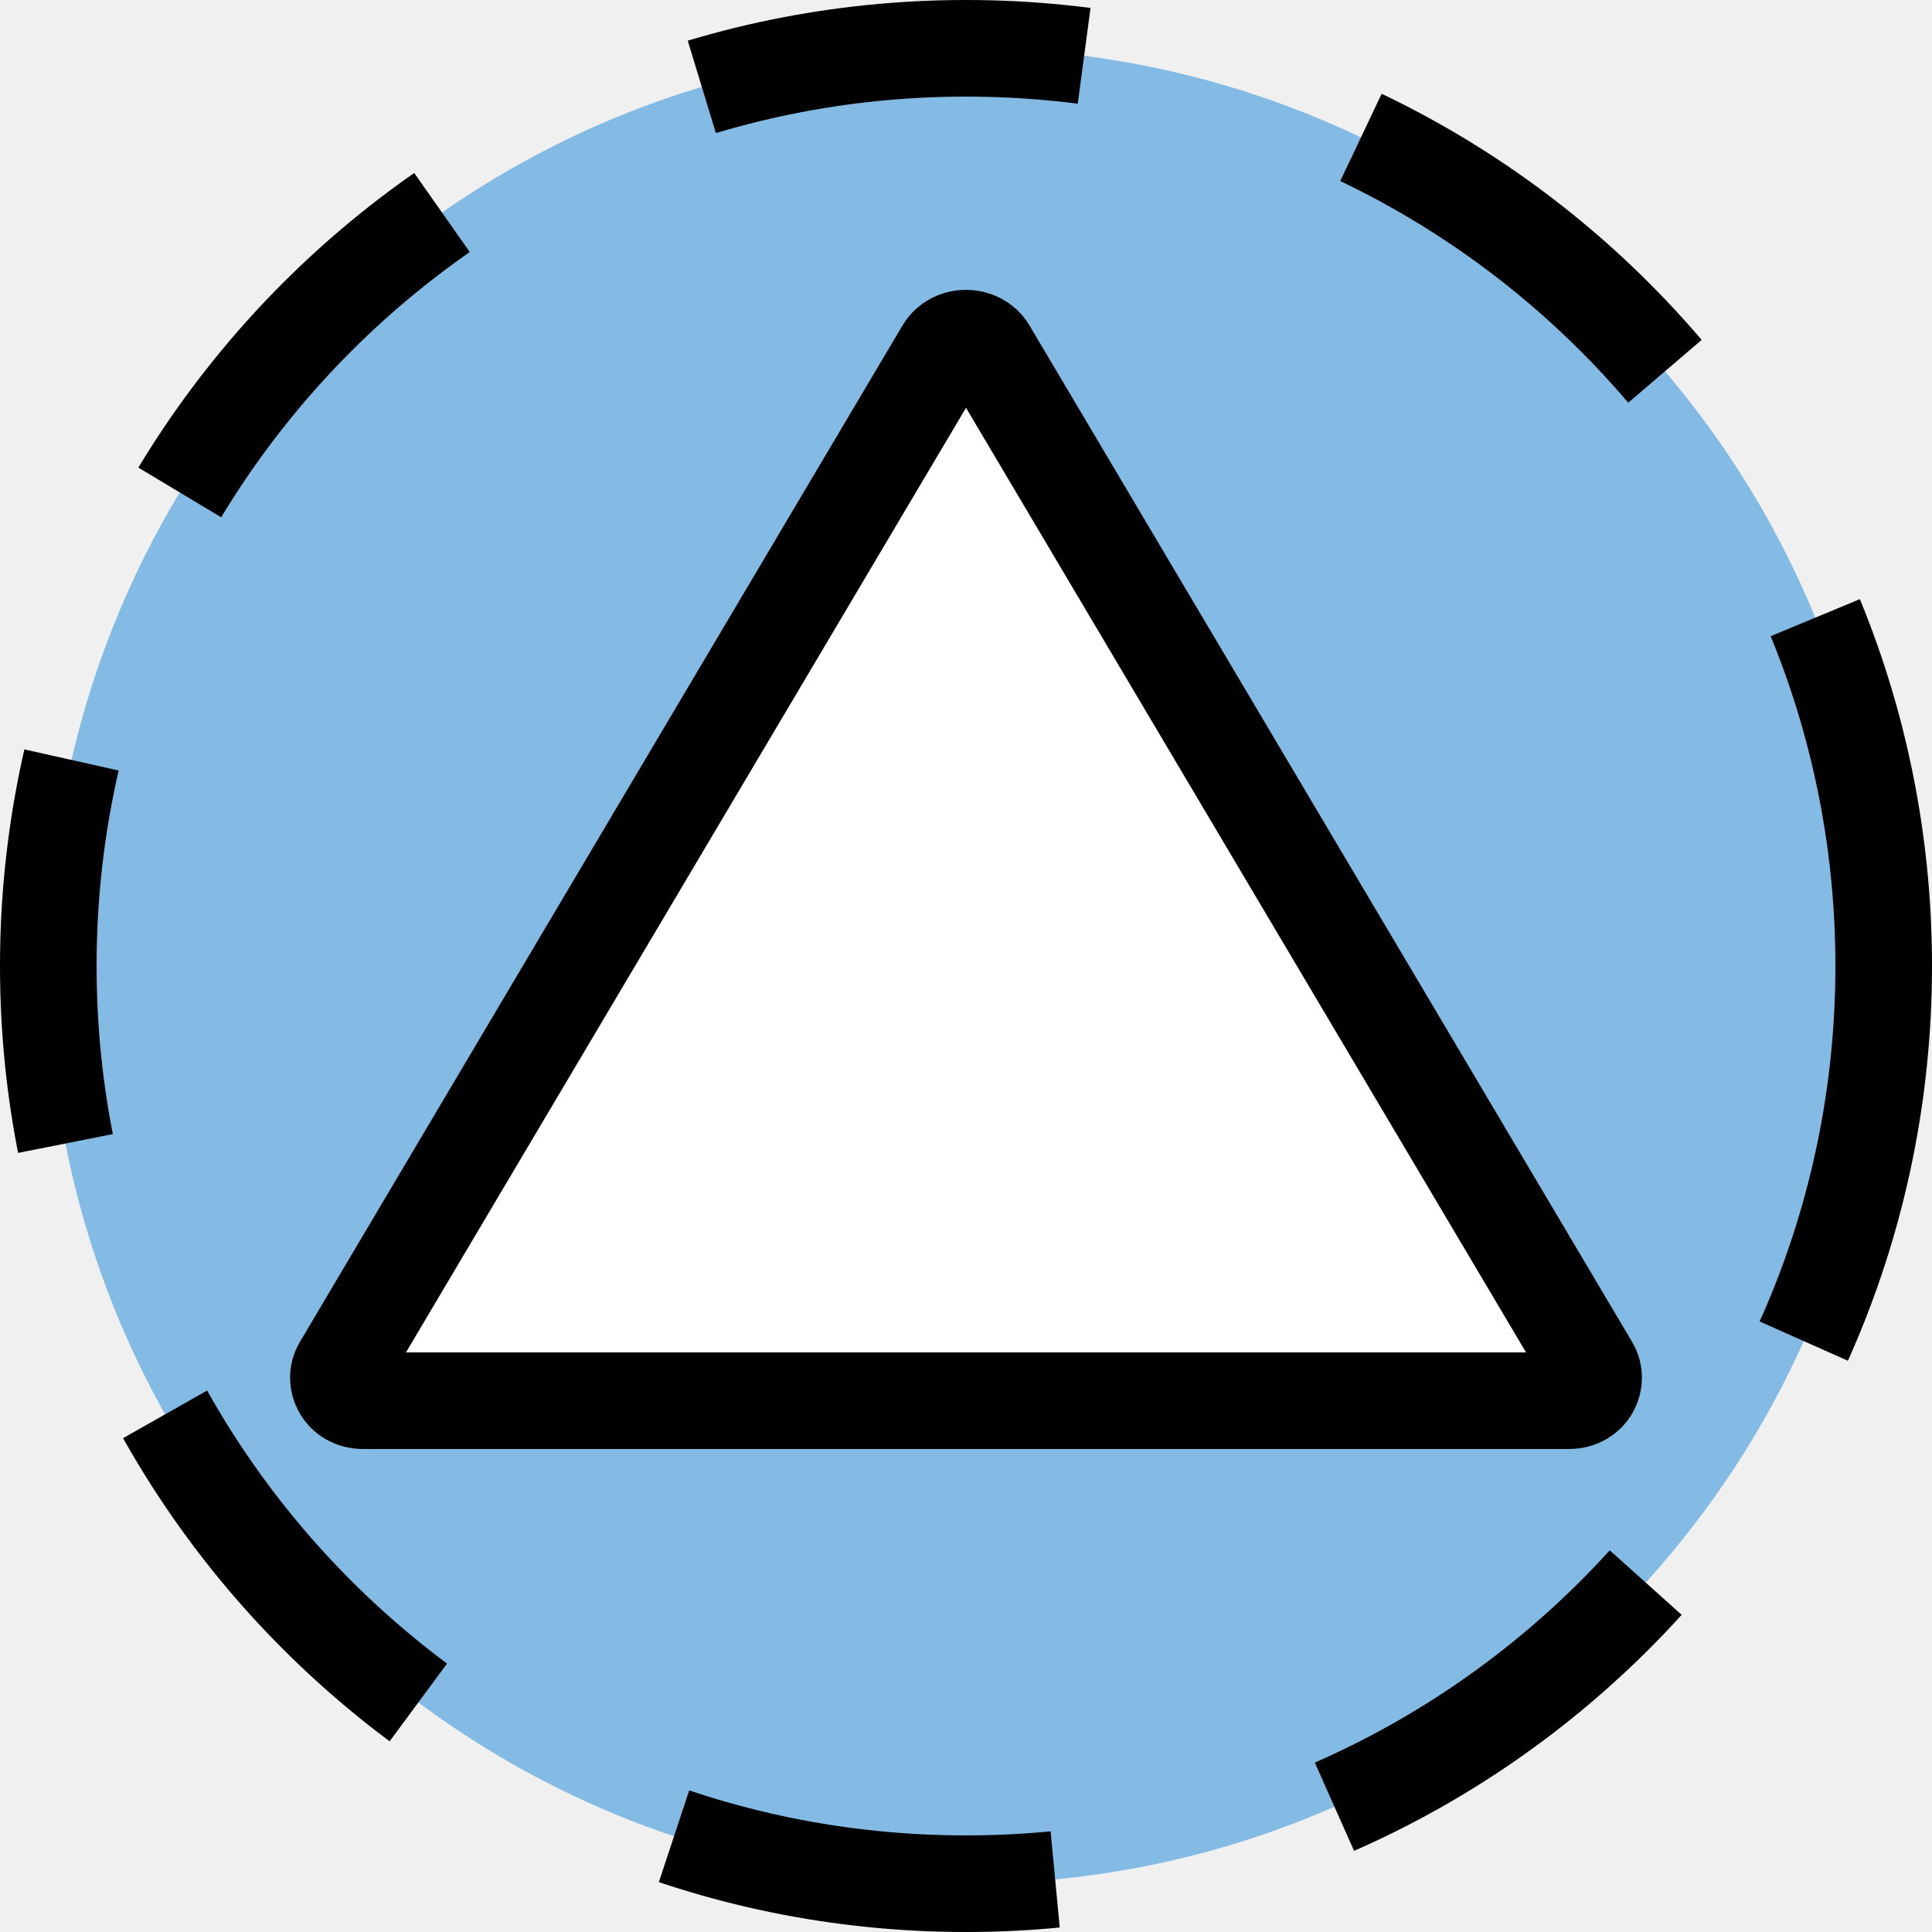
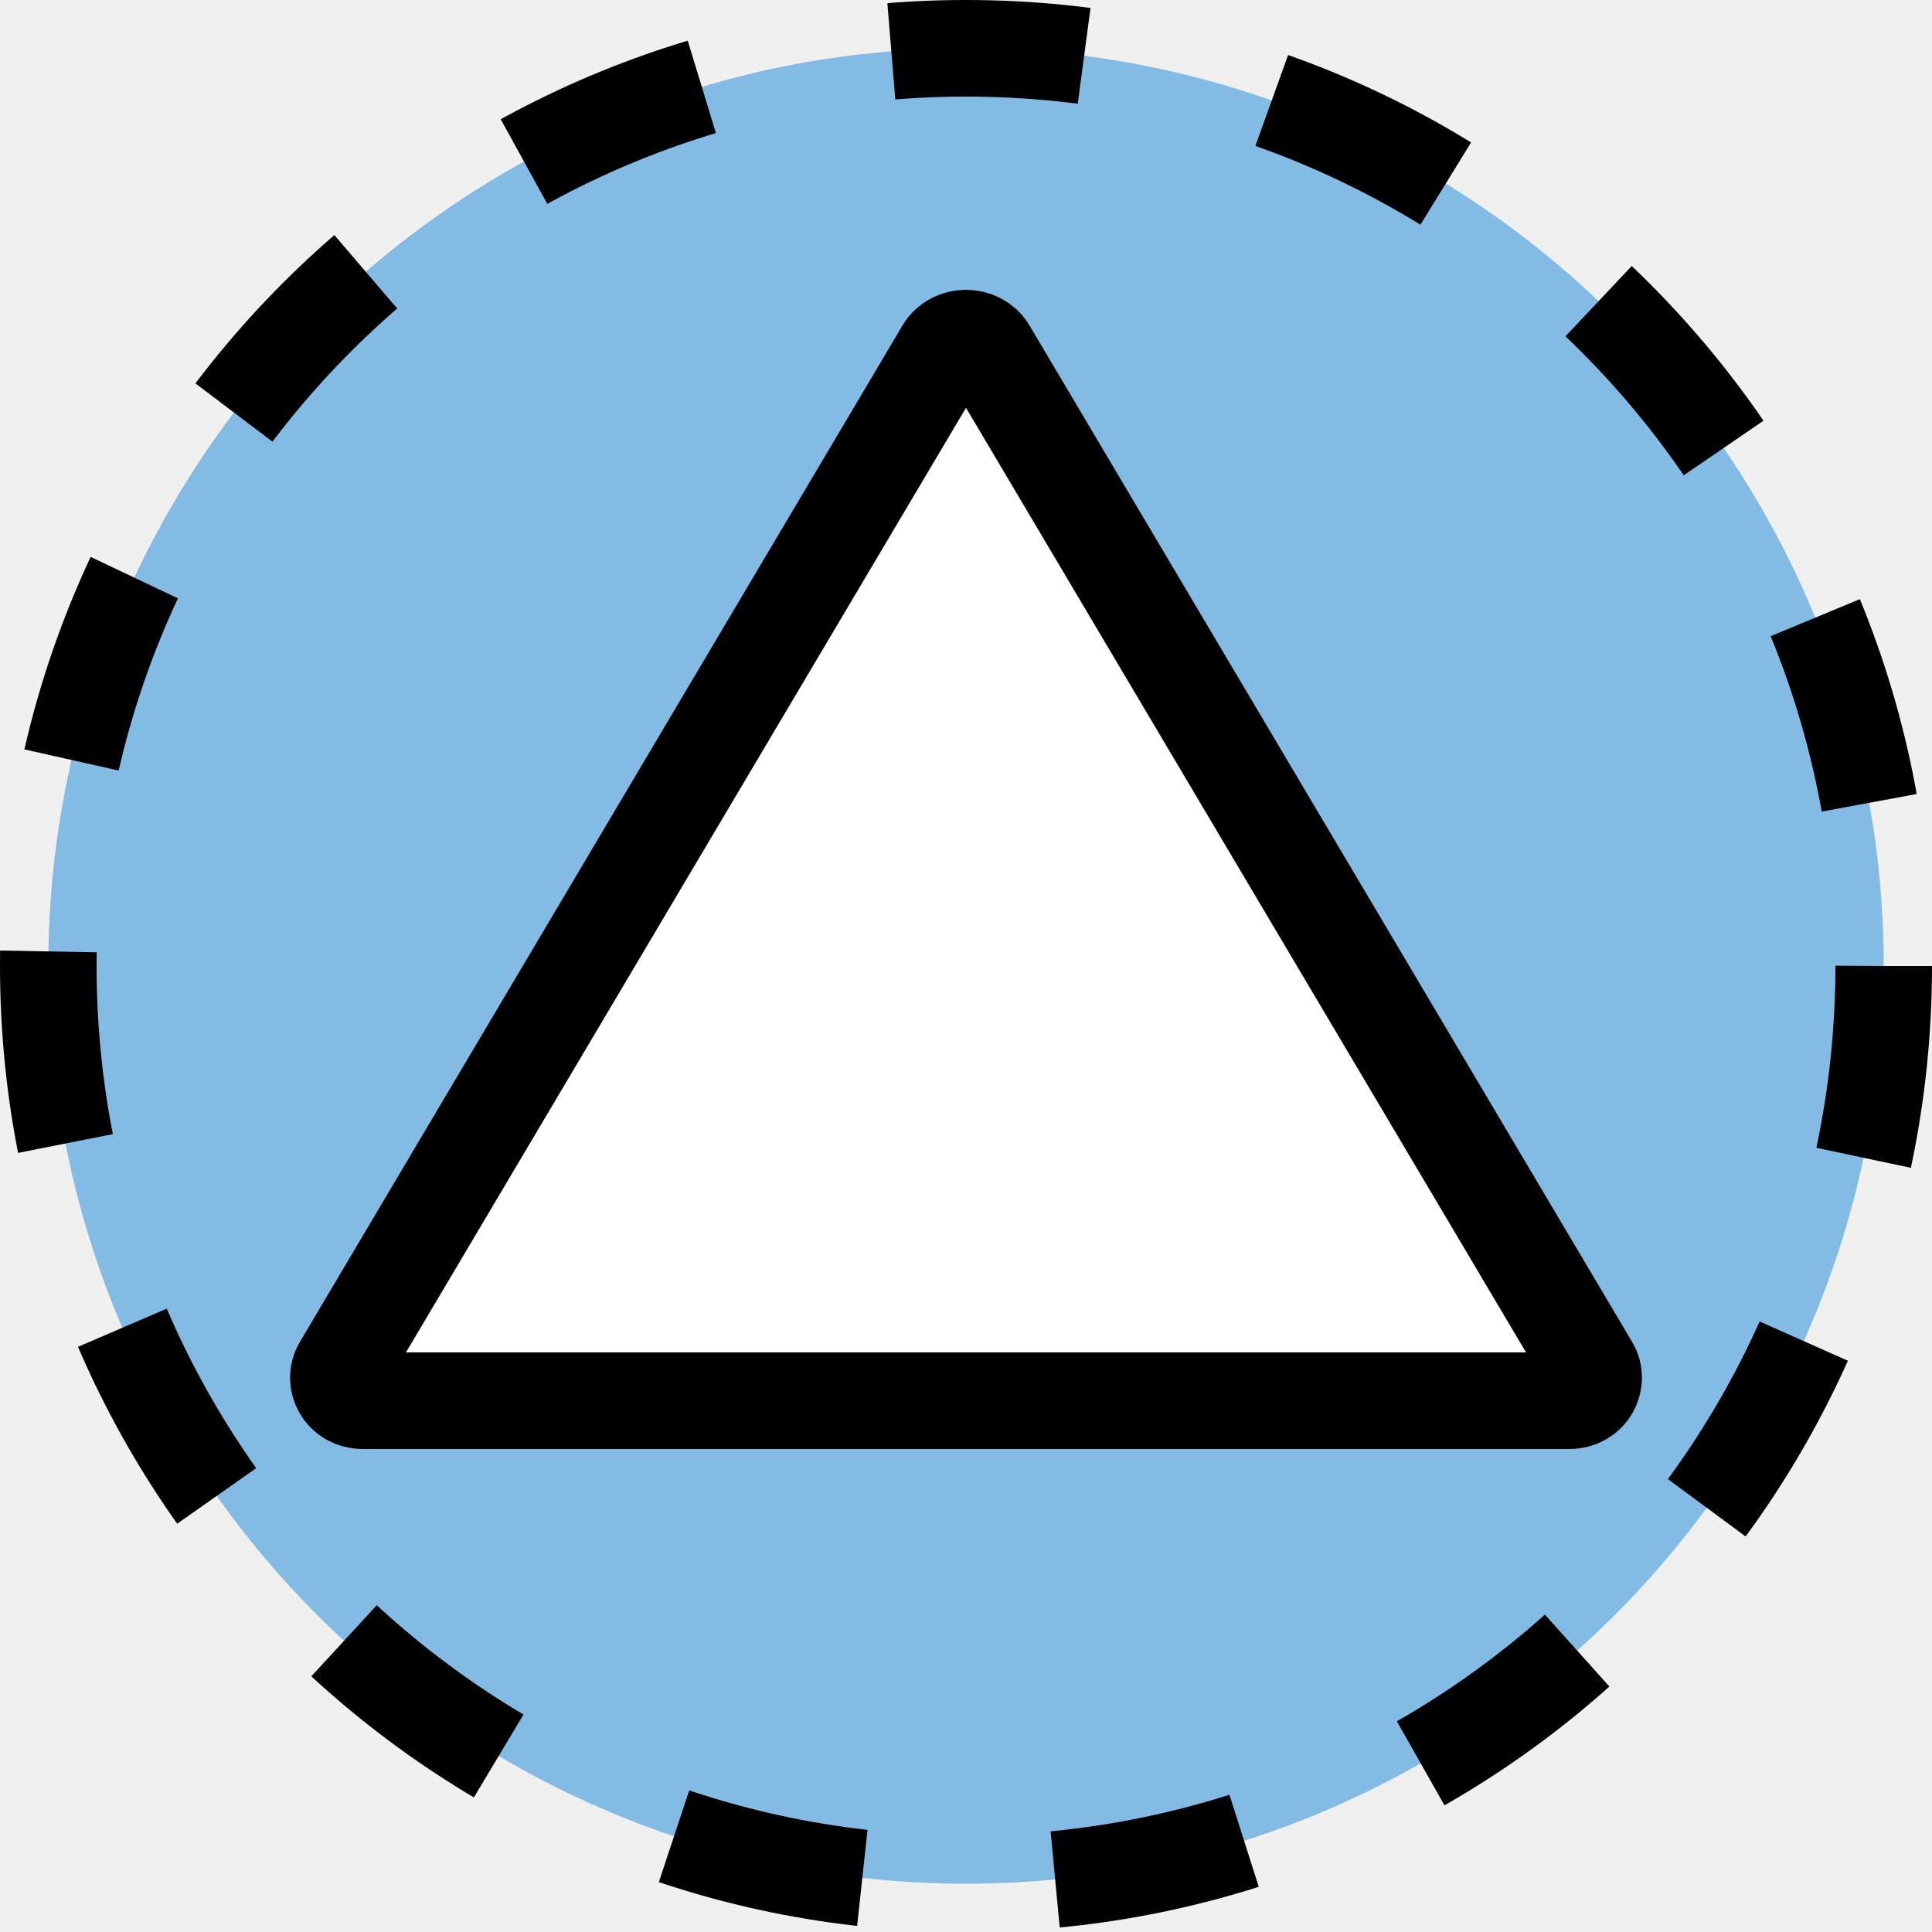
<svg xmlns="http://www.w3.org/2000/svg" width="20" height="20" viewBox="0 0 20 20" fill="none">
-   <circle cx="10" cy="10" r="9.5" fill="#83BBE5" stroke="black" stroke-dasharray="4 3" />
-   <path d="M10.227 3.624L16.467 14.149C16.549 14.286 16.461 14.5 16.241 14.5H3.76C3.539 14.5 3.451 14.286 3.533 14.149L9.773 3.624C9.871 3.459 10.129 3.459 10.227 3.624Z" fill="white" stroke="black" stroke-linejoin="round" />
+   <circle cx="10" cy="10" r="9.5" fill="#83BBE5" stroke="black" stroke-dasharray="2 2" />
+   <path d="M9.773 3.624C9.871 3.459 10.129 3.459 10.227 3.624L16.467 14.149C16.549 14.286 16.461 14.5 16.241 14.5H3.76C3.539 14.5 3.451 14.286 3.533 14.149L9.773 3.624Z" fill="white" stroke="black" stroke-linejoin="round" />
</svg>
